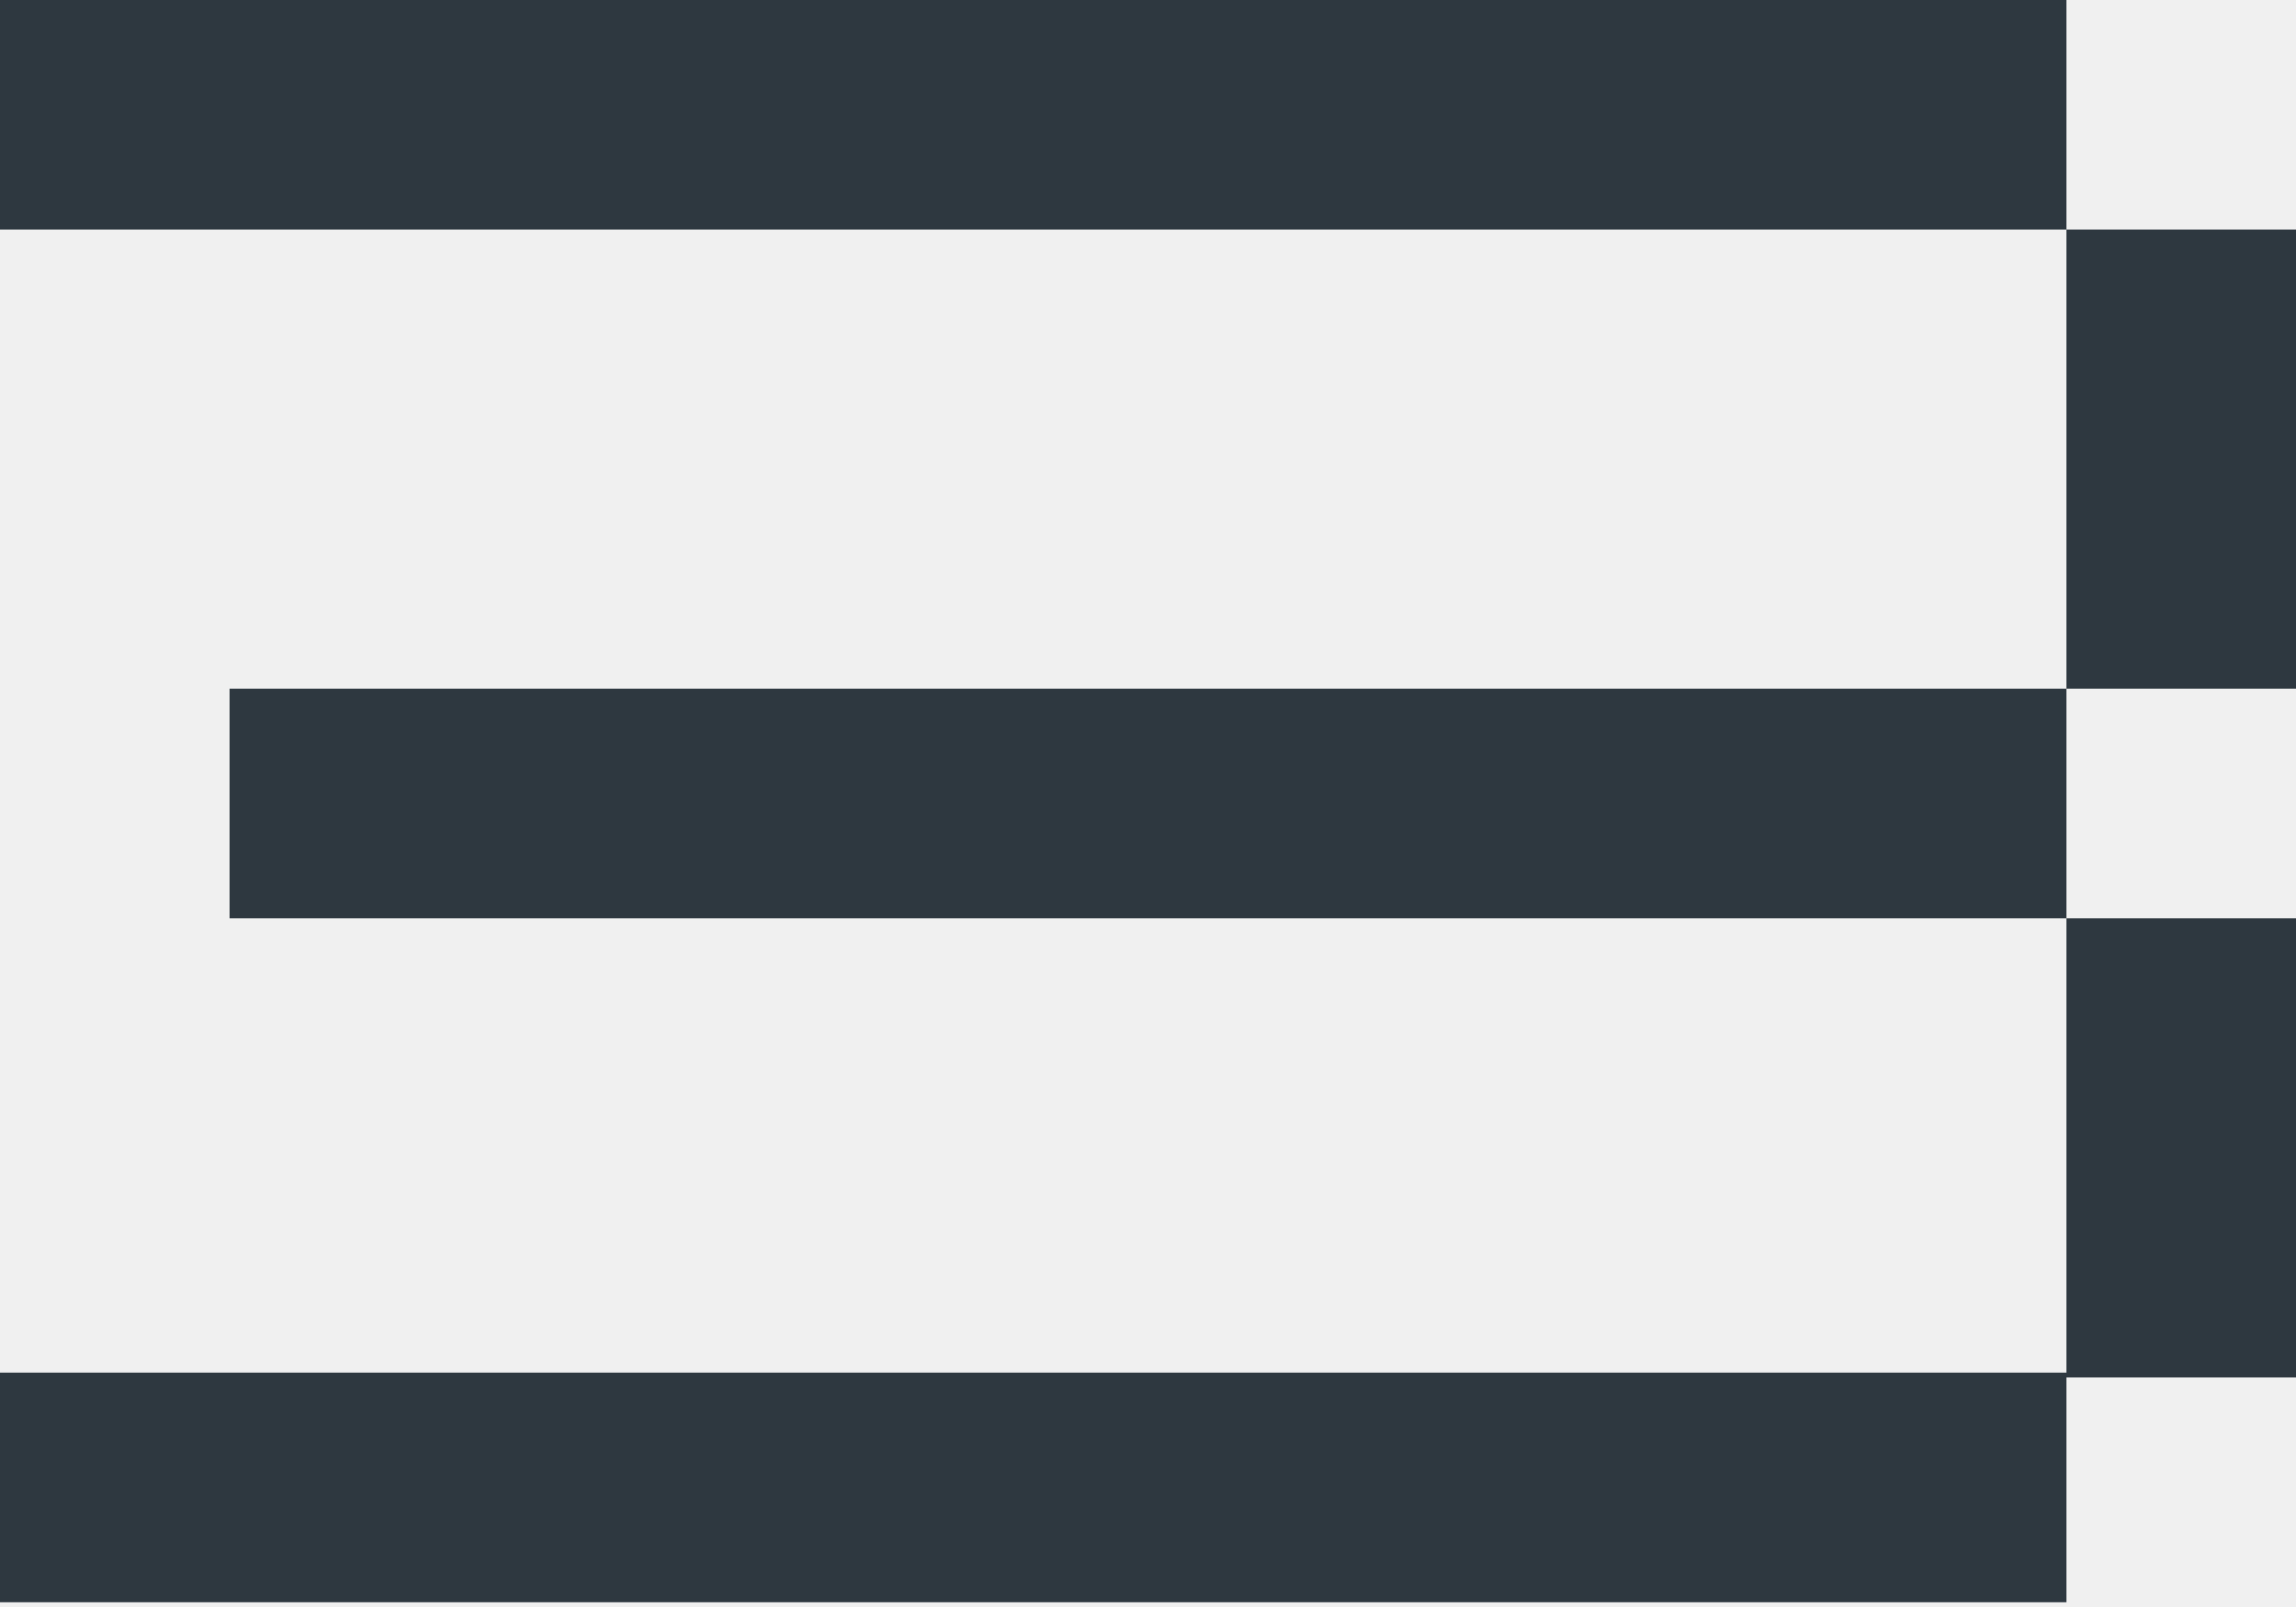
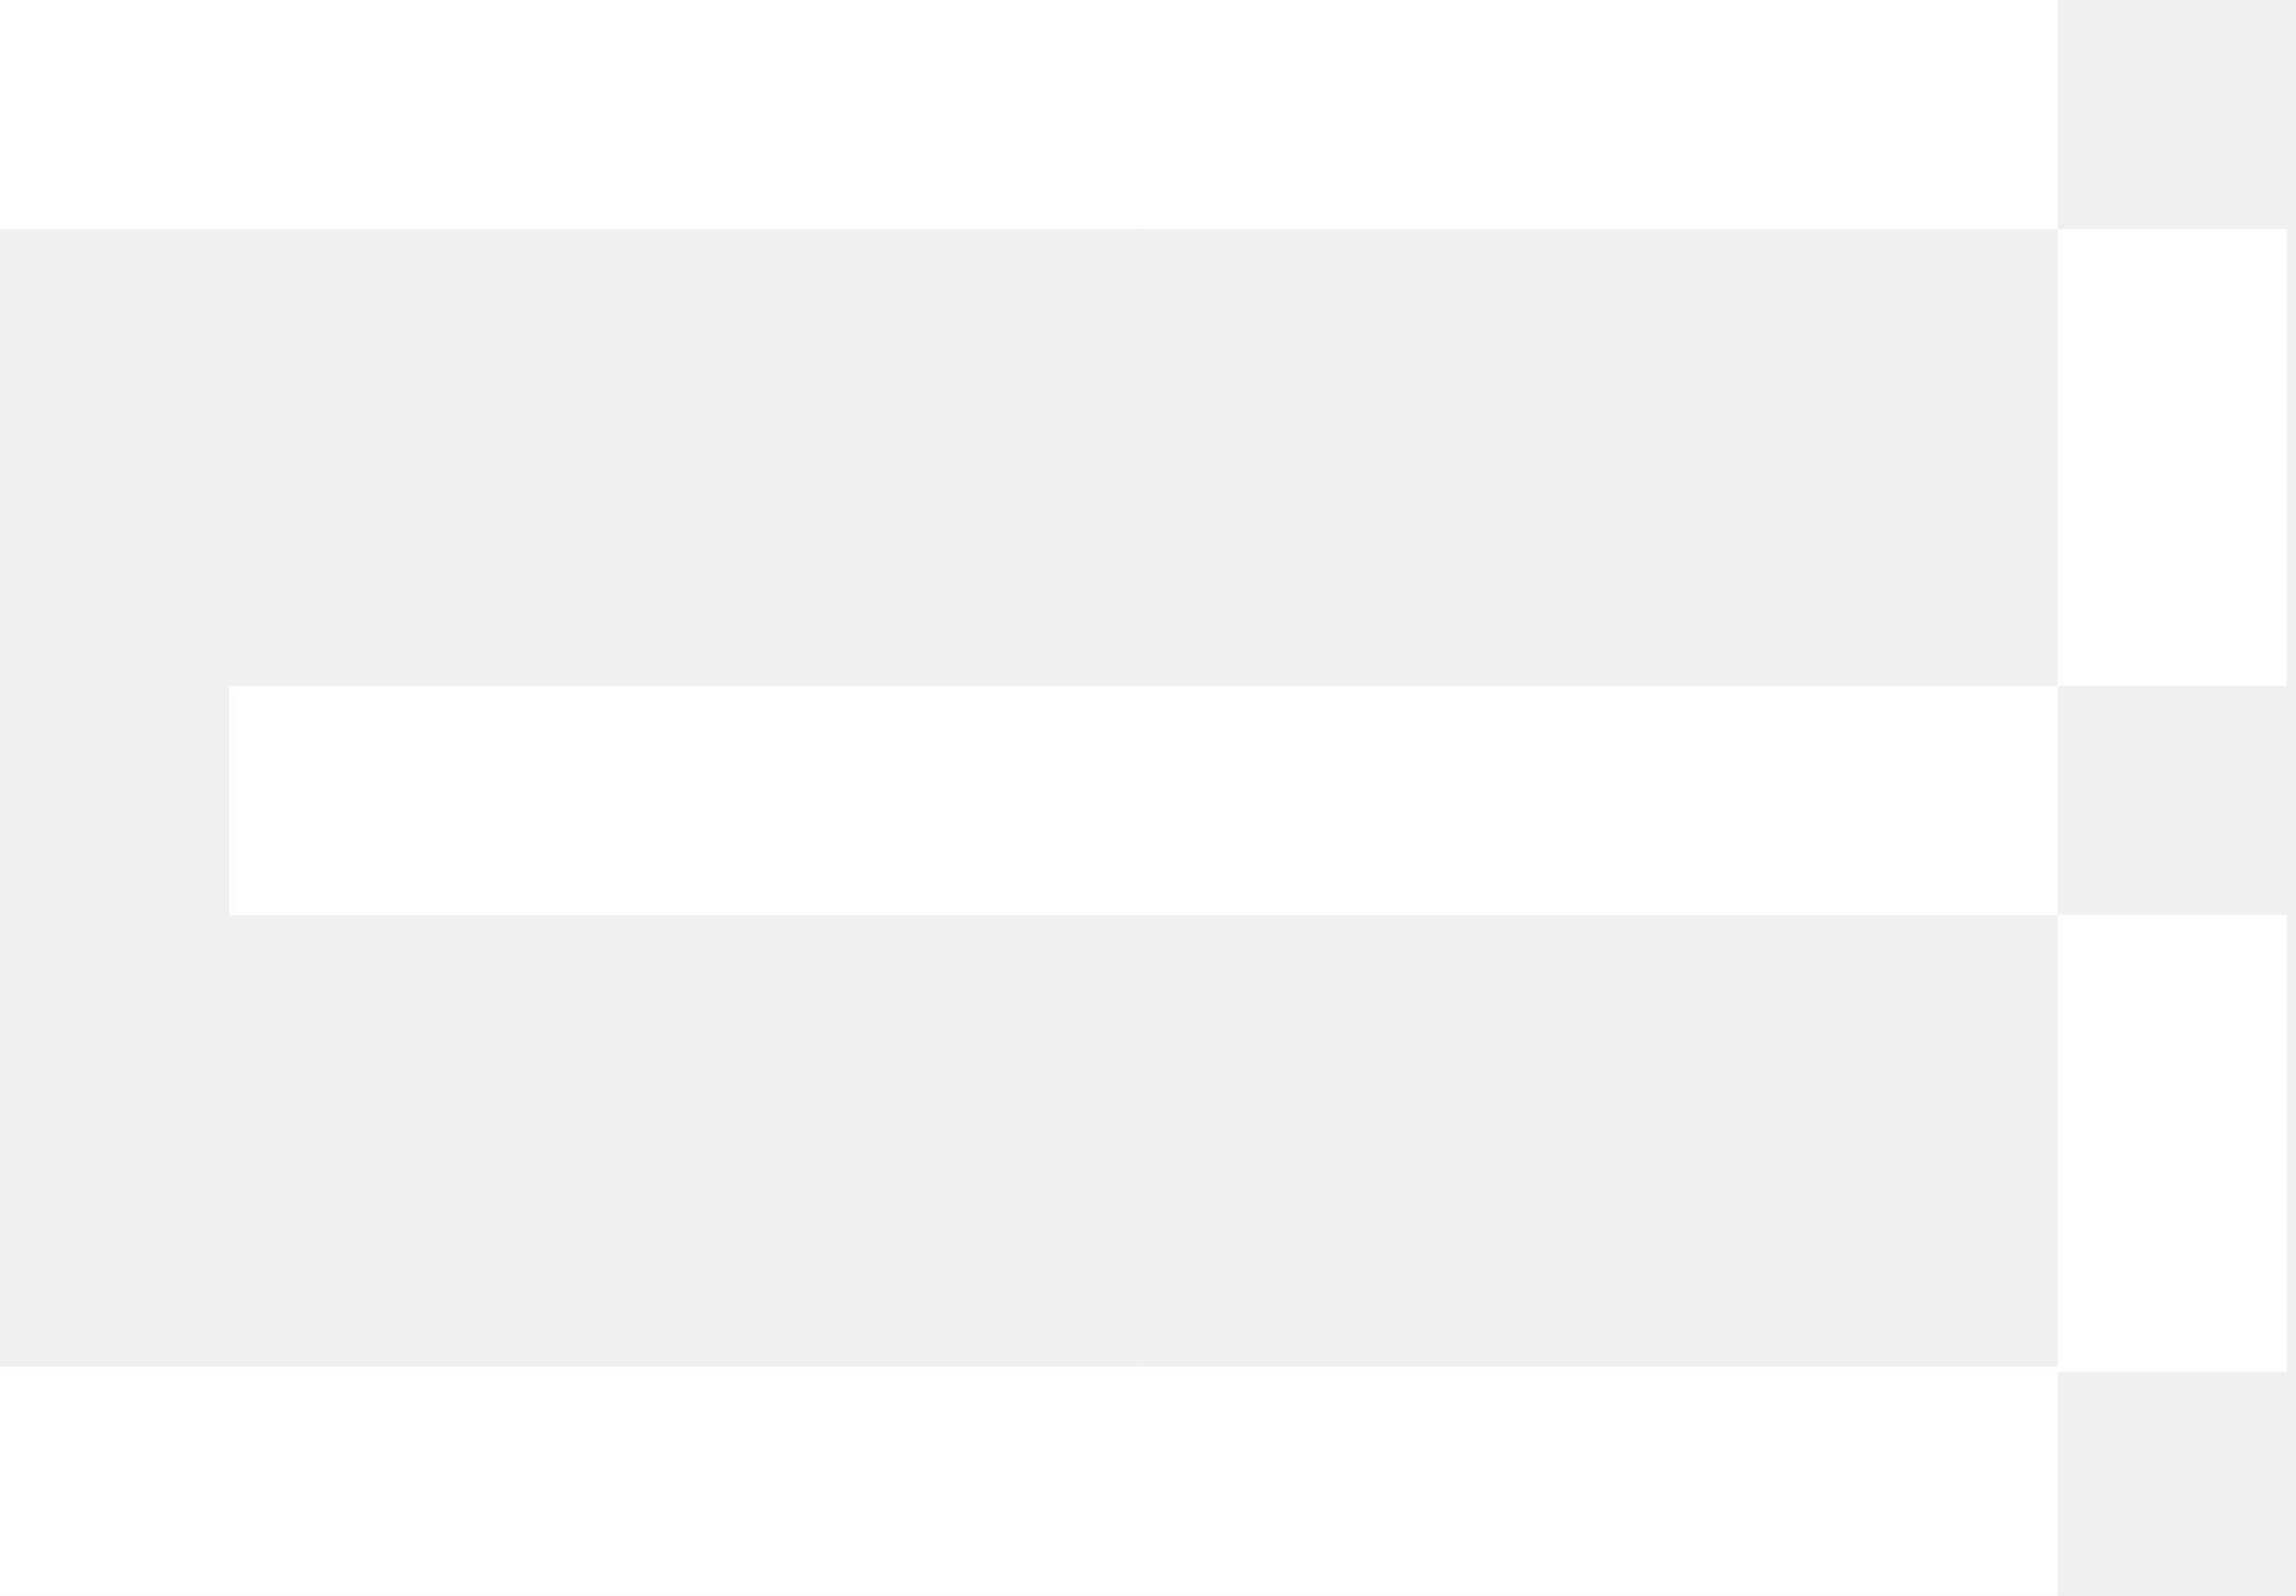
- <svg xmlns="http://www.w3.org/2000/svg" width="140" height="98" fill="none">
-   <path d="M14 83.71H0v14h14v-14zM14 0H0v14h14V0zM28 83.71H14v14h14v-14zM28 0H14v14h14V0zM28 42H14v14h14V42zM42 83.71H28v14h14v-14zM42 0H28v14h14V0zM42 42H28v14h14V42zM56 83.71H42v14h14v-14zM56 0H42v14h14V0zM56 42H42v14h14V42zM70 83.71H56v14h14v-14zM70 0H56v14h14V0zM70 42H56v14h14V42zM84 83.71H70v14h14v-14zM84 0H70v14h14V0zM84 42H70v14h14V42zM98 83.71H84v14h14v-14zM98 0H84v14h14V0zM98 42H84v14h14V42zM112 83.71H98v14h14v-14zM112 0H98v14h14V0zM112 42H98v14h14V42zM126 83.71h-14v14h14v-14zM126 0h-14v14h14V0zM126 42h-14v14h14V42zM140 70h-14v14h14V70zM140 28h-14v14h14V28zM140 56h-14v14h14V56zM140 14h-14v14h14V14z" fill="#2E3840" />
+ <svg xmlns="http://www.w3.org/2000/svg" width="141" height="98" fill="none">
+   <path d="M14.041 83.958H0V98h14.041V83.958zM14.041 0H0v14.041h14.041V0zM28.083 83.958H14.042V98h14.041V83.958zM28.083 0H14.042v14.041h14.041V0zM28.083 42.125H14.042v14.041h14.041V42.125zM42.125 83.958H28.083V98h14.042V83.958zM42.125 0H28.083v14.041h14.042V0zM42.125 42.125H28.083v14.041h14.042V42.125zM56.166 83.958H42.125V98h14.041V83.958zM56.166 0H42.125v14.041h14.041V0zM56.166 42.125H42.125v14.041h14.041V42.125zM70.208 83.958H56.166V98h14.042V83.958zM70.208 0H56.166v14.041h14.042V0zM70.208 42.125H56.166v14.041h14.042V42.125z" fill="#fff" />
+   <path d="M84.25 83.958H70.206V98H84.25V83.958zM84.25 0H70.206v14.041H84.25V0zM84.25 42.125H70.206v14.041H84.25V42.125zM98.291 83.958H84.25V98H98.29V83.958zM98.291 0H84.25v14.041H98.29V0zM98.291 42.125H84.25v14.041H98.29V42.125zM112.333 83.958H98.291V98h14.042V83.958zM112.333 0H98.291v14.041h14.042V0zM112.333 42.125H98.291v14.041h14.042V42.125zM126.374 83.958h-14.041V98h14.041V83.958zM126.374 0h-14.041v14.041h14.041V0zM126.374 42.125h-14.041v14.041h14.041V42.125zM140.416 70.208h-14.042v14.041h14.042V70.208zM140.416 28.083h-14.042v14.042h14.042V28.083zM140.416 56.166h-14.042v14.042h14.042V56.166zM140.416 14.042h-14.042v14.041h14.042V14.042z" fill="#fff" />
</svg>
